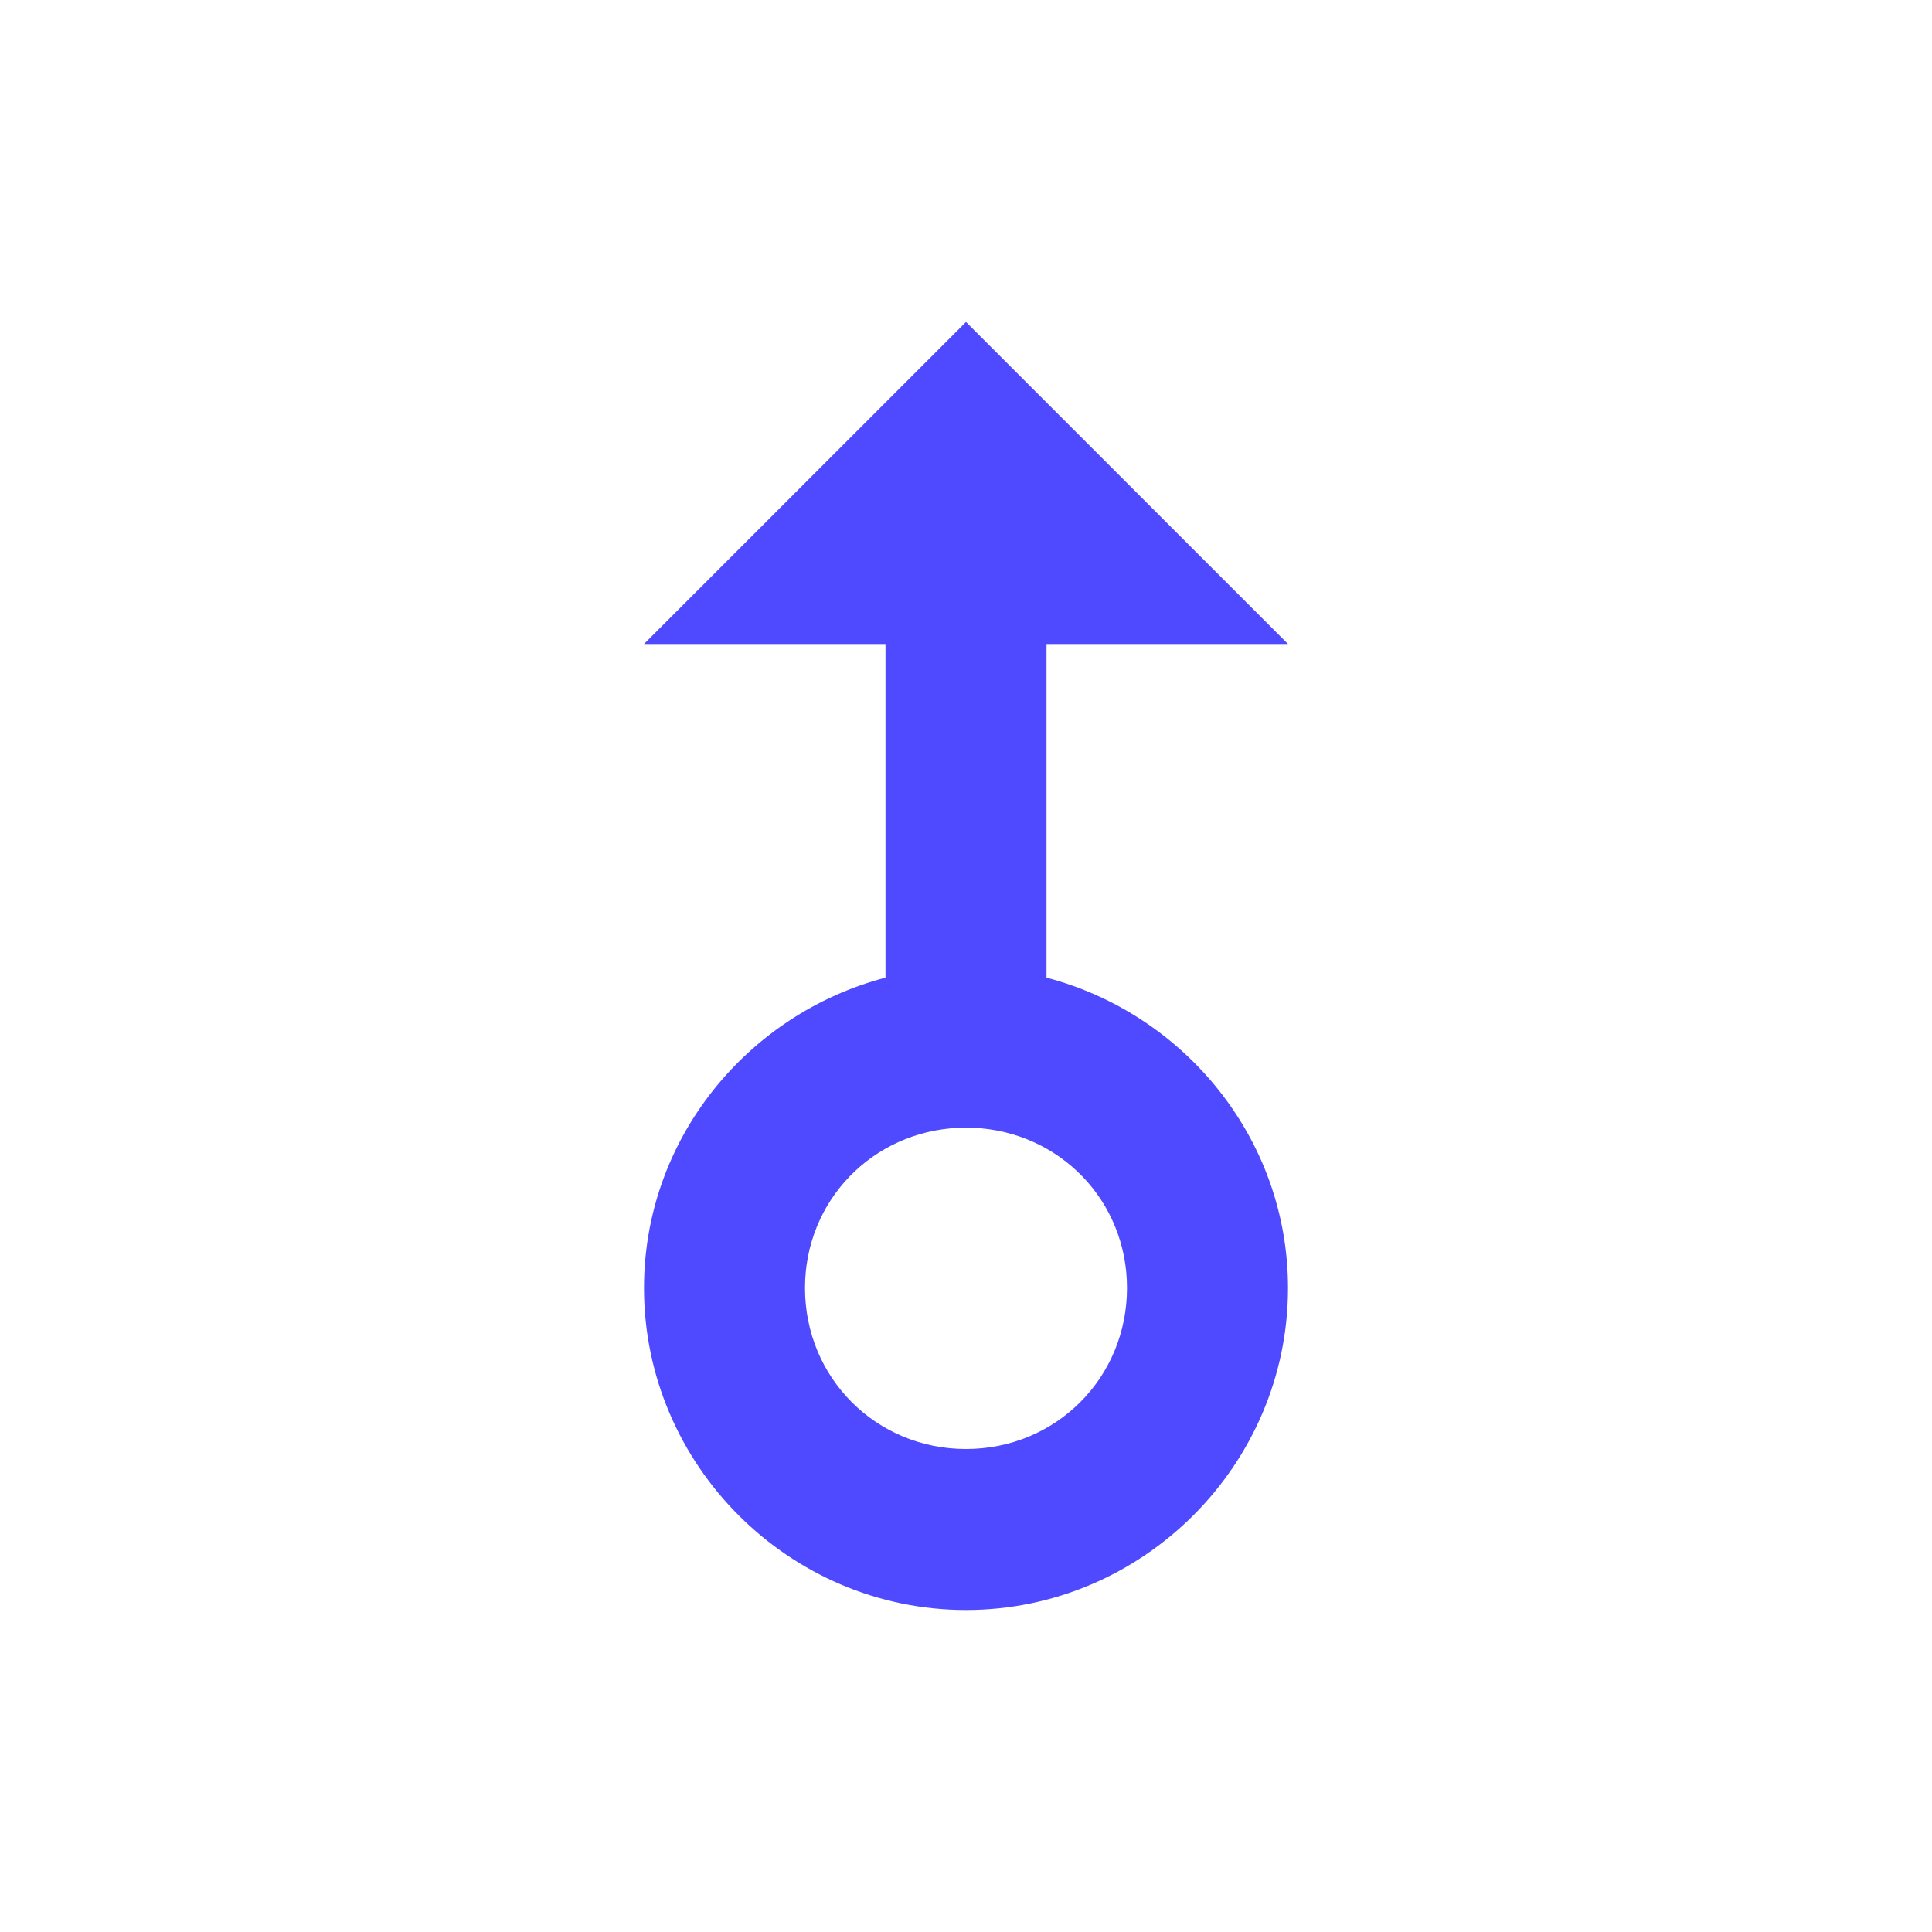
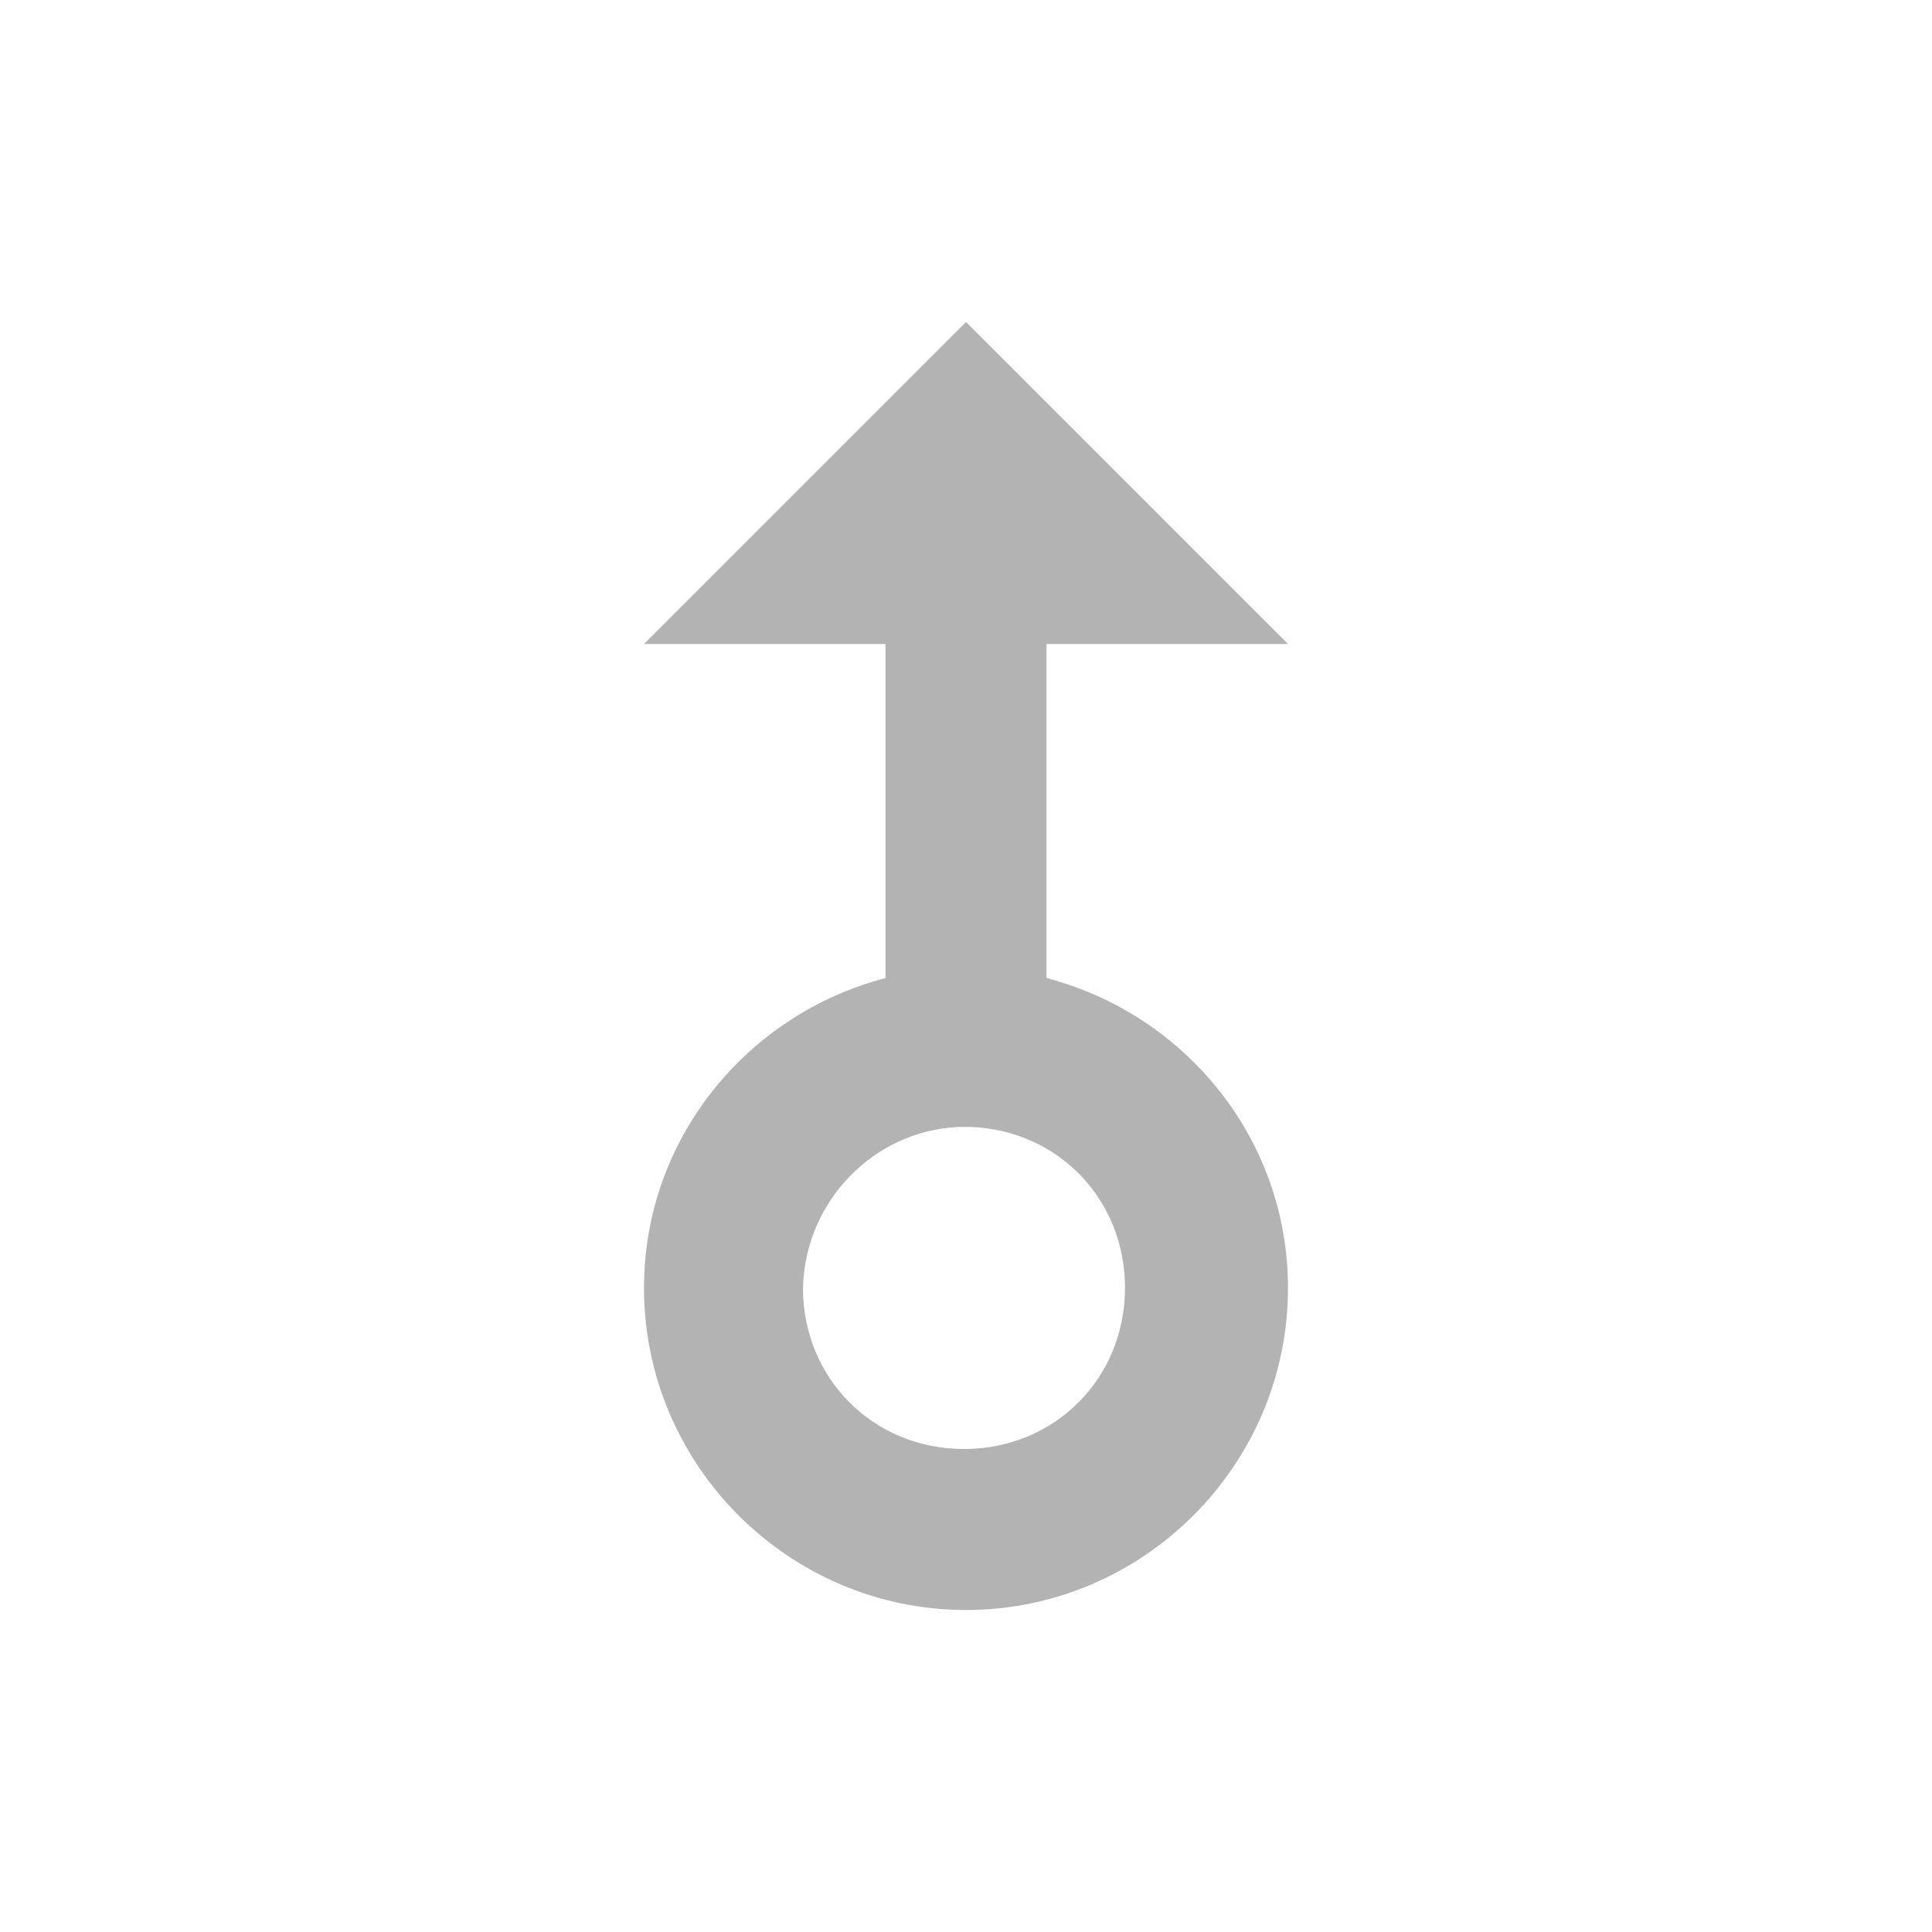
- <svg xmlns="http://www.w3.org/2000/svg" width="96" height="96" viewBox="0 0 96 96" fill="none">
-   <path d="M48 16L32 32H44V48.578C37.137 50.378 32 56.599 32 64C32 72.789 39.211 80 48 80C56.789 80 64 72.789 64 64C64 56.599 58.863 50.378 52 48.578V32H64L48 16ZM47.641 56.039C47.882 56.061 48.126 56.061 48.367 56.039C52.654 56.231 56 59.66 56 64C56 68.466 52.466 72 48 72C43.534 72 40 68.466 40 64C40 59.658 43.351 56.227 47.641 56.039Z" fill="#4F4AFF" />
+ <svg xmlns="http://www.w3.org/2000/svg" version="1.1" id="Layer_1" x="0px" y="0px" viewBox="0 0 96 96" style="enable-background:new 0 0 96 96;" xml:space="preserve">
+   <style type="text/css">
+ 	.st0{fill:#B3B3B3;}
+ </style>
+   <path class="st0" d="M48,16L32,32h12v16.6c-6.9,1.8-12,8-12,15.4c0,8.8,7.2,16,16,16s16-7.2,16-16c0-7.4-5.1-13.6-12-15.4V32h12  L48,16z M47.6,56c0.2,0,0.5,0,0.7,0c4.3,0.2,7.6,3.6,7.6,8c0,4.5-3.5,8-8,8s-8-3.5-8-8C40,59.7,43.4,56.2,47.6,56z" />
</svg>
